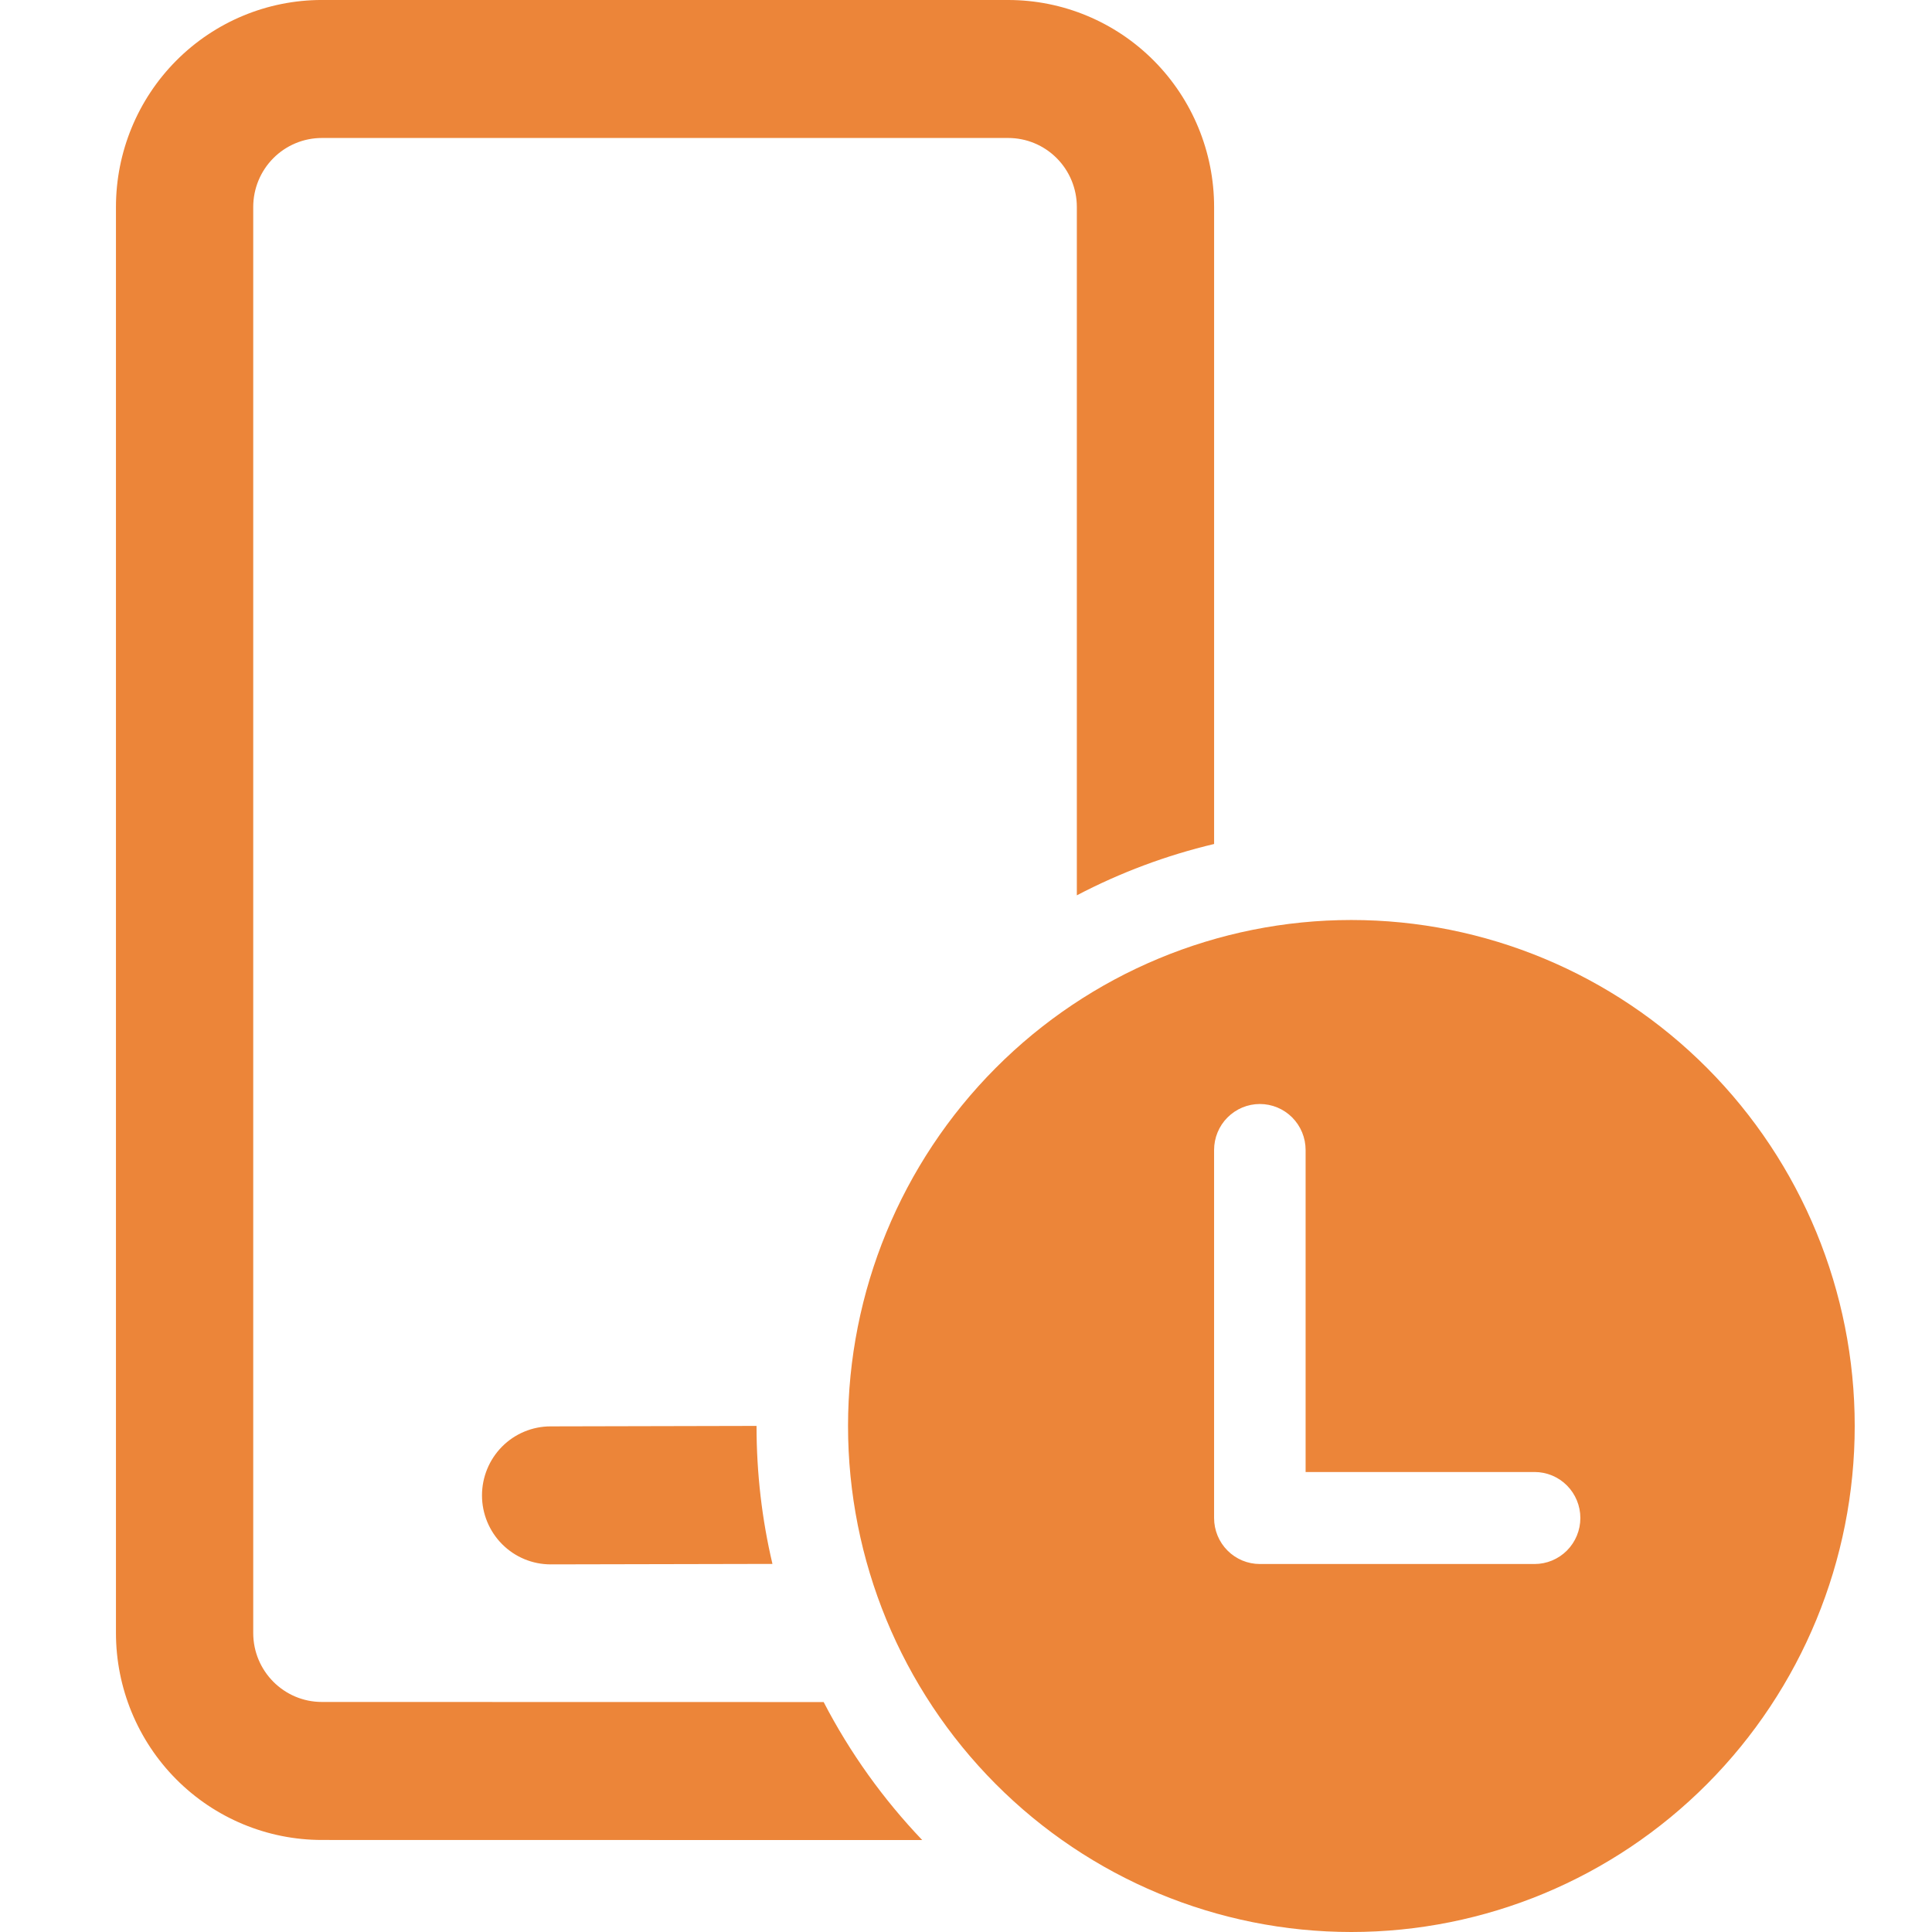
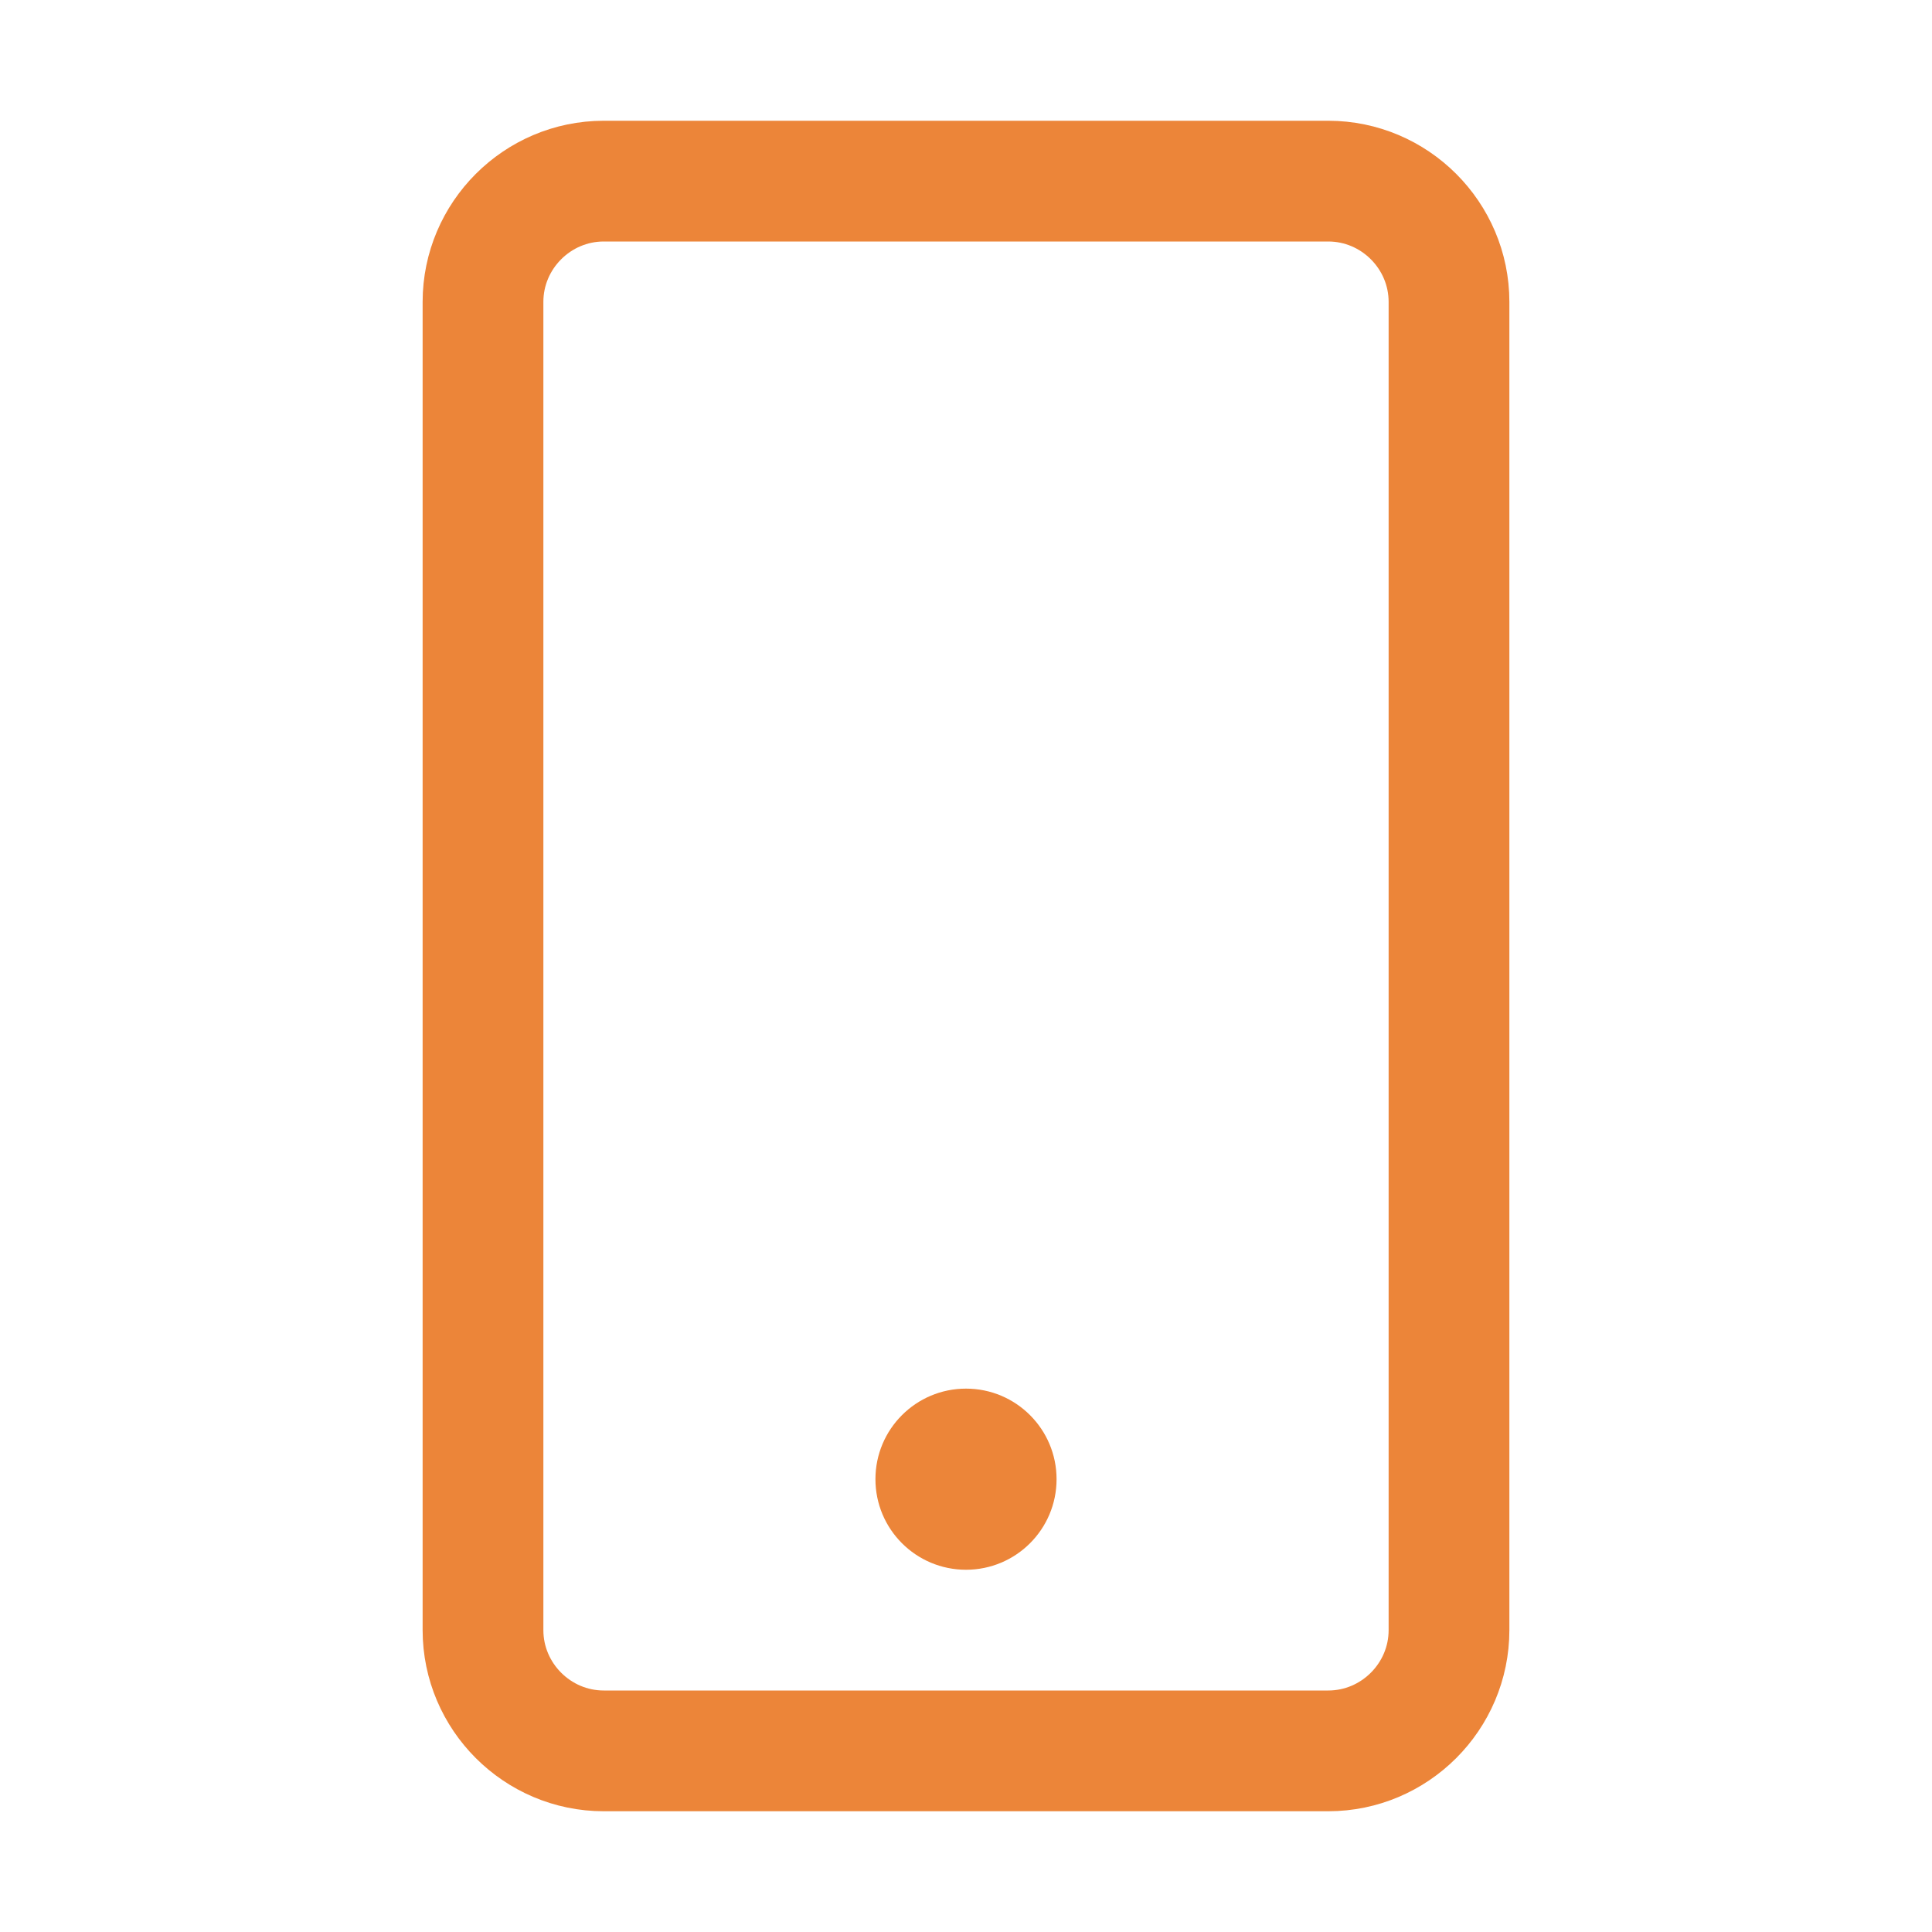
- <svg xmlns="http://www.w3.org/2000/svg" fill="none" height="100" viewBox="0 0 100 100" width="100">
-   <path d="m69.947 47.619c6.91 0 13.536 2.759 18.422 7.671 4.886 4.912 7.631 11.573 7.631 18.519 0 6.946-2.745 13.608-7.631 18.52-4.886 4.912-11.512 7.671-18.422 7.671s-13.536-2.759-18.422-7.671-7.631-11.573-7.631-18.52c0-6.946 2.745-13.608 7.631-18.519 4.886-4.912 11.512-7.671 18.422-7.671zm-17.763-47.619c2.827 0 5.537 1.129 7.536 3.138 1.999 2.009 3.122 4.735 3.122 7.576v32.971c-2.469.586-4.856 1.478-7.105 2.657v-35.629c0-.947-.374-1.856-1.04-2.525-.666-.67-1.57-1.046-2.512-1.046h-35.526c-.942 0-1.846.376-2.512 1.046-.666.67-1.04 1.578-1.04 2.525v73.809c0 1.971 1.591 3.571 3.553 3.571l25.972.005c1.359 2.624 3.084 5.029 5.102 7.143l-31.074-.005c-2.827 0-5.537-1.129-7.536-3.138-1.999-2.009-3.122-4.735-3.122-7.576v-73.809c0-2.842 1.123-5.567 3.122-7.576 1.999-2.009 4.71-3.138 7.536-3.138zm-23.689 73.829 10.663-.024c0 2.462.284 4.857.824 7.143l-11.477.024c-.942.001-1.846-.374-2.513-1.043-.667-.669-1.043-1.577-1.044-2.524-.001-.947.372-1.856 1.037-2.527.665-.671 1.568-1.048 2.511-1.049zm36.715-16.686c-.628 0-1.23.251-1.675.697s-.694 1.052-.694 1.684v19.048c0 .631.249 1.237.694 1.684s1.047.697 1.675.697h14.22c.628 0 1.231-.251 1.675-.697.444-.447.694-1.052.694-1.684 0-.631-.25-1.237-.694-1.684-.444-.447-1.047-.697-1.675-.697h-11.852v-16.667c0-.631-.249-1.237-.694-1.684-.444-.447-1.047-.697-1.675-.697z" fill="#ec8539" />
+ <svg xmlns="http://www.w3.org/2000/svg" version="1.1" id="Layer_1" x="0px" y="0px" viewBox="0 0 192 192" style="enable-background:new 0 0 192 192;" xml:space="preserve">
+   <style type="text/css">
+ 	.st0{fill:none;}
+ 	.st1{fill:none;stroke:#EC8539;stroke-width:12;stroke-linecap:round;stroke-linejoin:round;stroke-miterlimit:3;}
+ 	.st2{fill:#EC8539;}
+ </style>
+   <rect class="st0" width="192" height="192" />
+   <path class="st1" d="M48,162V30c0-6.6,5.4-12,12-12h72c6.6,0,12,5.4,12,12v132c0,6.6-5.4,12-12,12H60C53.4,174,48,168.6,48,162z" />
+   <circle class="st2" cx="96" cy="147" r="9" />
</svg>
